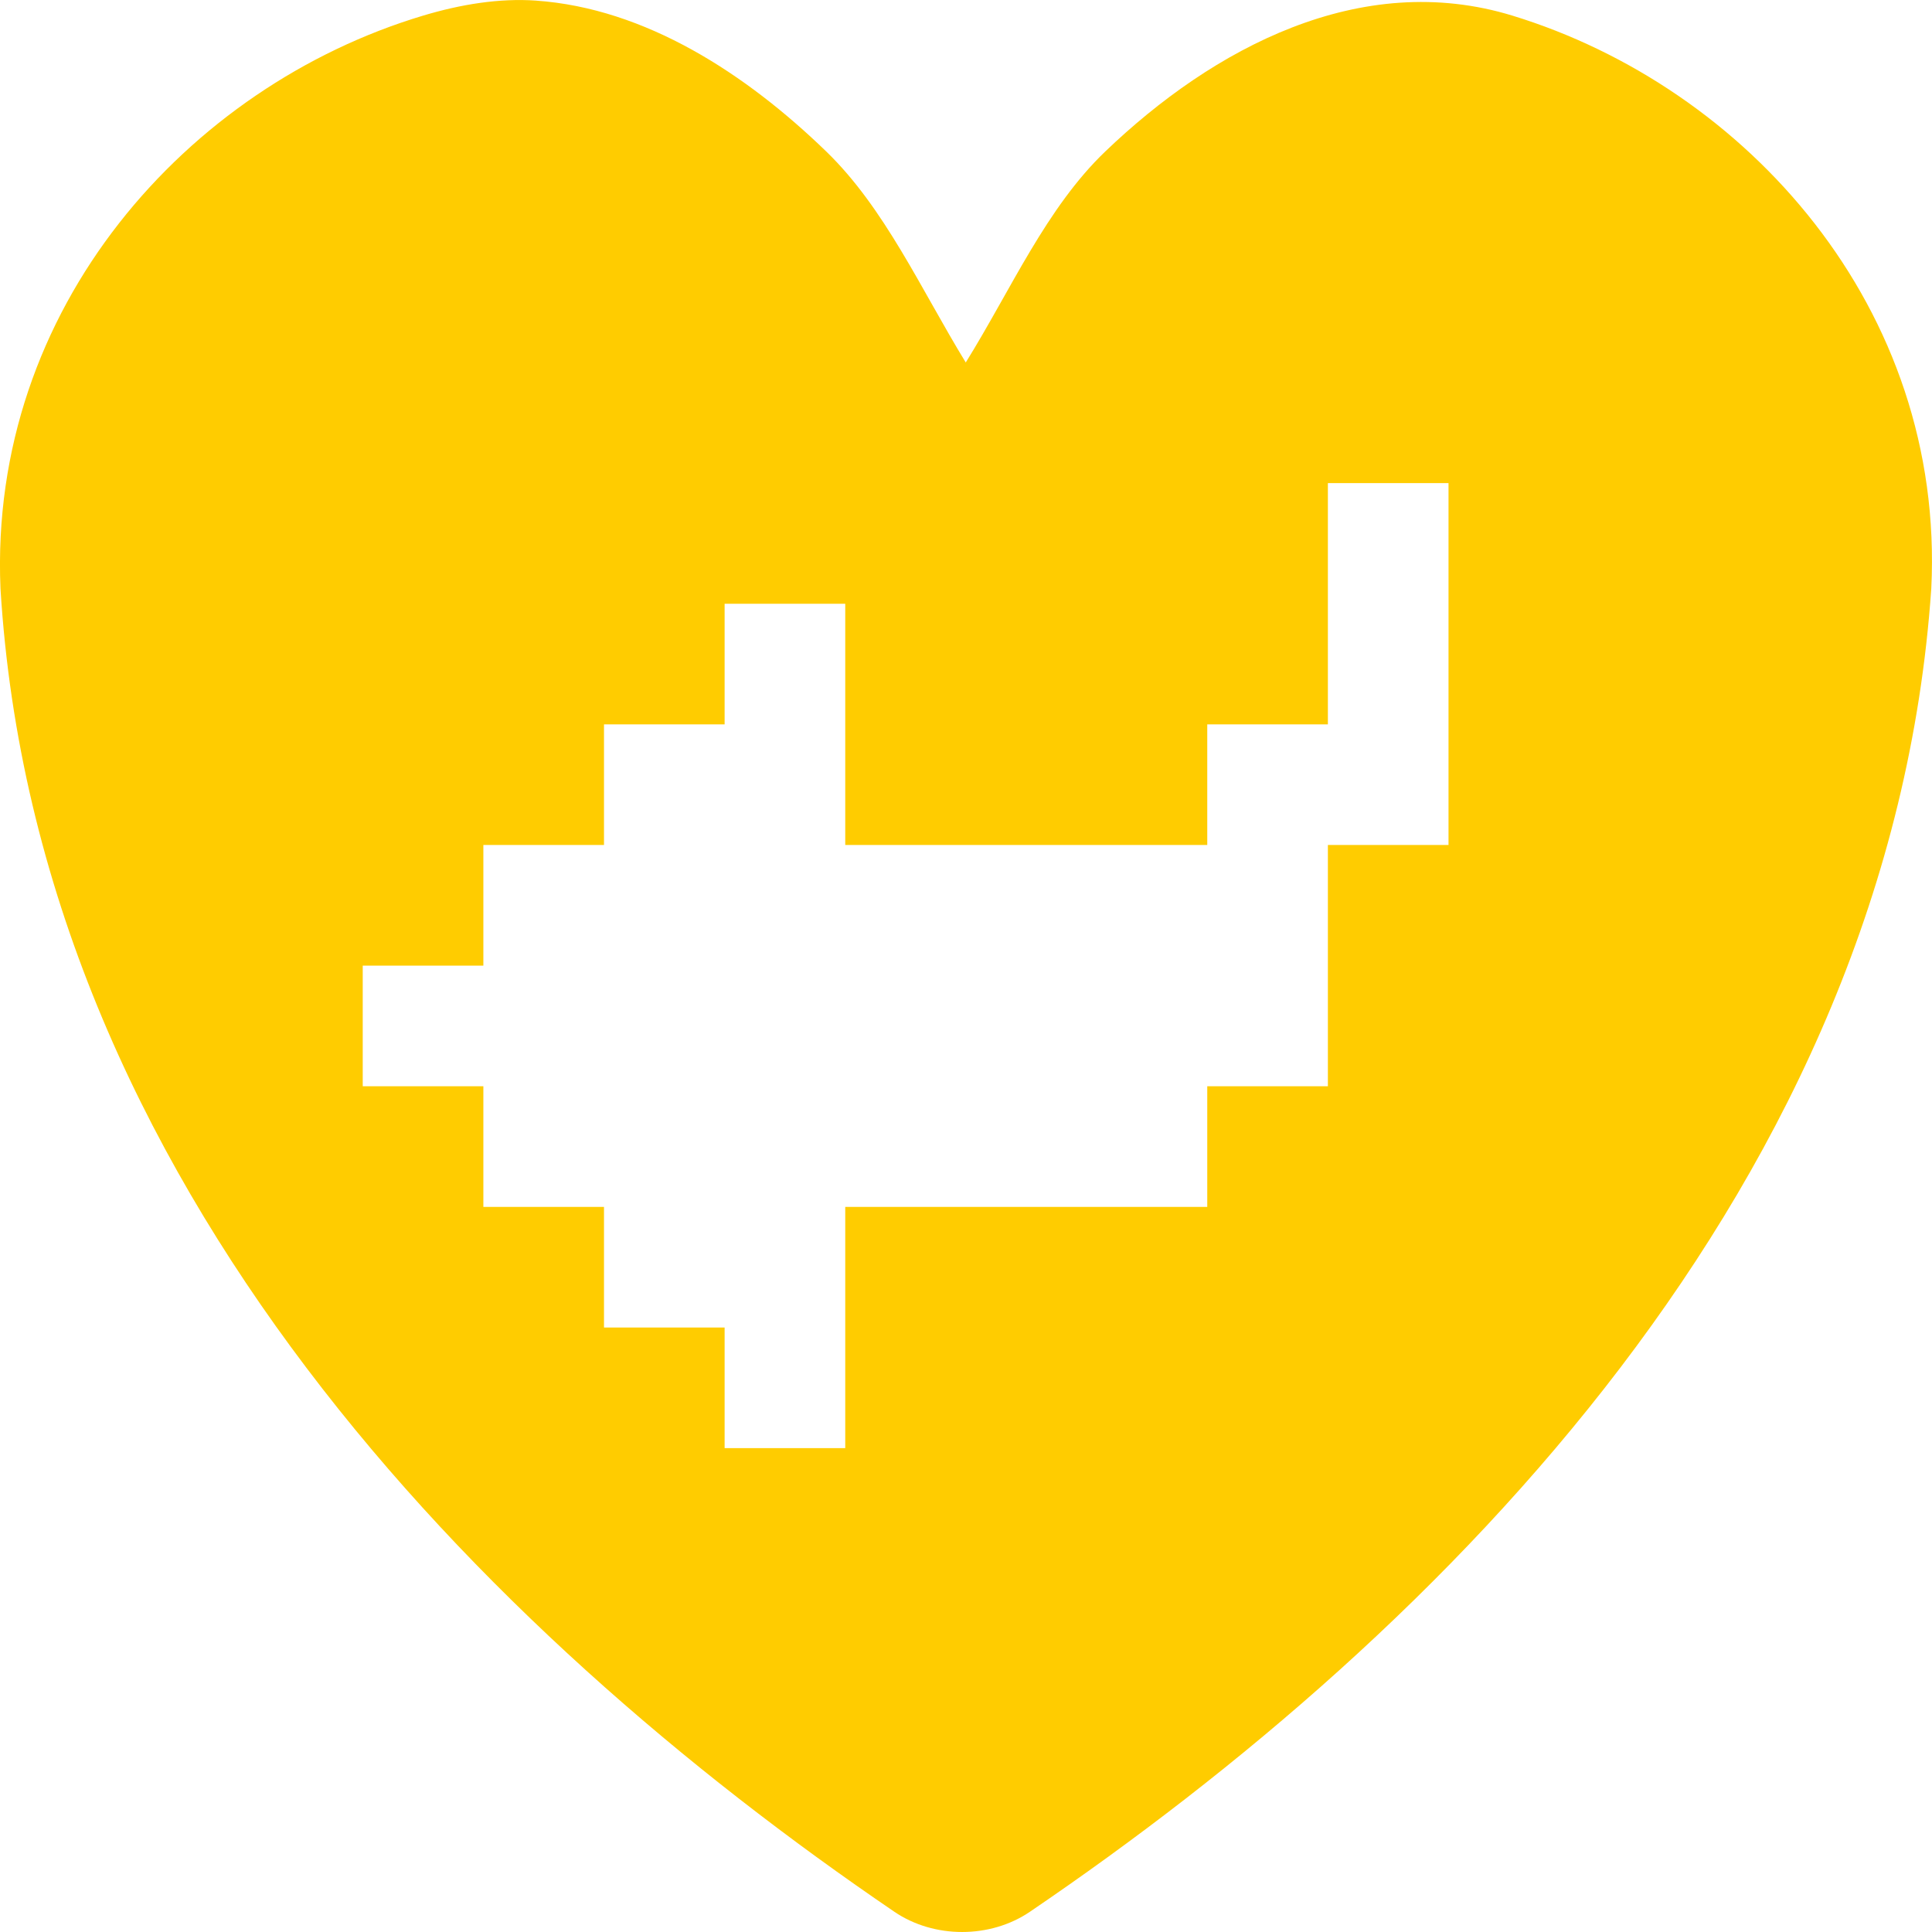
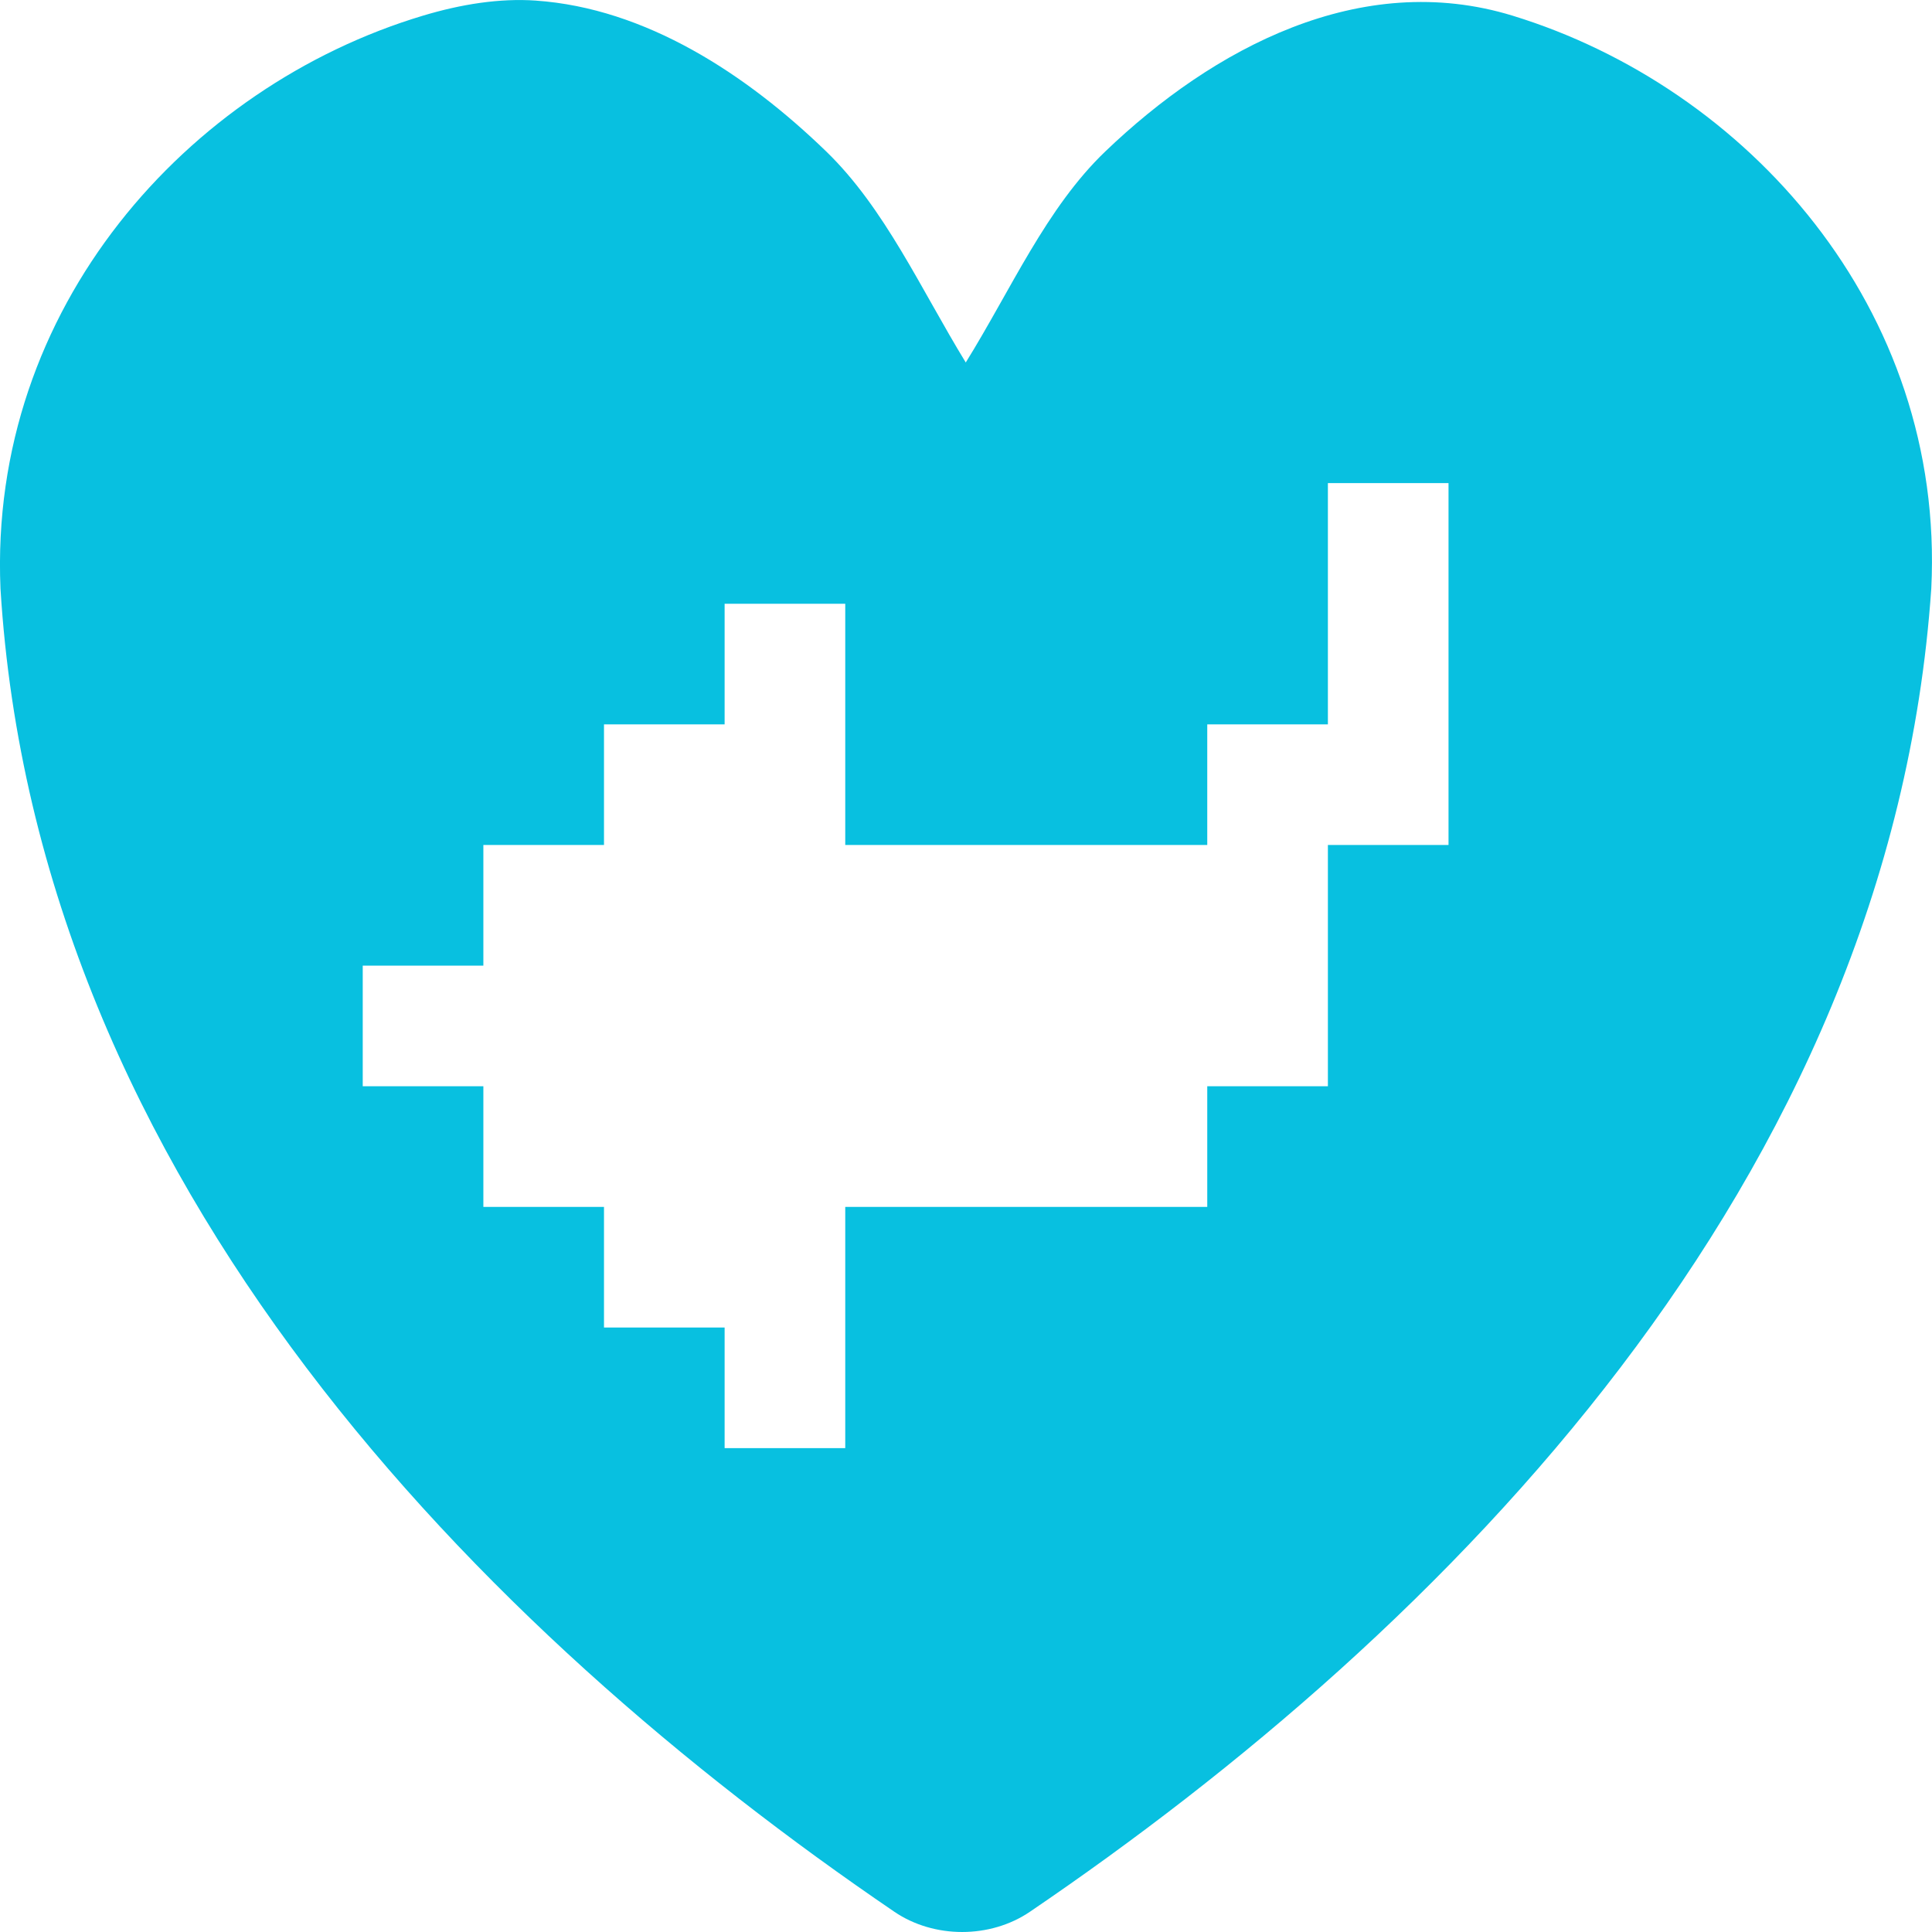
<svg xmlns="http://www.w3.org/2000/svg" width="16" height="16" id="svg2" version="1.1">
  <defs id="defs4" />
  <g id="layer1" transform="translate(0,-1036.362)">
-     <path style="font-size:medium;font-style:normal;font-variant:normal;font-weight:normal;font-stretch:normal;text-indent:0;text-align:start;text-decoration:none;line-height:normal;letter-spacing:normal;word-spacing:normal;text-transform:none;direction:ltr;block-progression:tb;writing-mode:lr-tb;text-anchor:start;baseline-shift:baseline;color:#000000;fill:#ffcc00;fill-opacity:1;fill-rule:nonzero;stroke:none;stroke-width:2;marker:none;visibility:visible;display:inline;overflow:visible;enable-background:accumulate;font-family:Sans;-inkscape-font-specification:Sans" d="m 4.439,1036.367 c -0.303,-0.021 -0.621,0.03 -0.937,0.125 -1.947,0.584 -3.597,2.418 -3.498,4.745 0.301,4.922 3.989,8.634 7.402,10.957 0.329,0.224 0.795,0.224 1.124,0 3.427,-2.328 7.126,-6.039 7.464,-10.957 0.116,-2.326 -1.533,-4.152 -3.467,-4.745 -1.261,-0.387 -2.484,0.272 -3.373,1.124 -0.489,0.468 -0.78,1.142 -1.156,1.748 -0.371,-0.606 -0.67,-1.278 -1.156,-1.748 -0.662,-0.641 -1.495,-1.186 -2.405,-1.249 z m 6.558,3.996 0.999,0 0,2.997 -0.999,0 0,1.998 -0.999,0 0,0.999 -2.998,0 0,1.998 -0.999,0 0,-0.999 -0.999,0 0,-0.999 -0.999,0 0,-0.999 -0.999,0 0,-0.999 0.999,0 0,-0.999 0.999,0 0,-0.999 0.999,0 0,-0.999 0.999,0 0,1.998 2.998,0 0,-0.999 0.999,0 0,-1.998 z" id="path3771" />
+     <path style="font-size:medium;font-style:normal;font-variant:normal;font-weight:normal;font-stretch:normal;text-indent:0;text-align:start;text-decoration:none;line-height:normal;letter-spacing:normal;word-spacing:normal;text-transform:none;direction:ltr;block-progression:tb;writing-mode:lr-tb;text-anchor:start;baseline-shift:baseline;color:#000000;fill:#08c0e0;fill-opacity:1;fill-rule:nonzero;stroke:none;stroke-width:2;marker:none;visibility:visible;display:inline;overflow:visible;enable-background:accumulate;font-family:Sans;-inkscape-font-specification:Sans" d="m 4.439,1036.367 c -0.303,-0.021 -0.621,0.03 -0.937,0.125 -1.947,0.584 -3.597,2.418 -3.498,4.745 0.301,4.922 3.989,8.634 7.402,10.957 0.329,0.224 0.795,0.224 1.124,0 3.427,-2.328 7.126,-6.039 7.464,-10.957 0.116,-2.326 -1.533,-4.152 -3.467,-4.745 -1.261,-0.387 -2.484,0.272 -3.373,1.124 -0.489,0.468 -0.78,1.142 -1.156,1.748 -0.371,-0.606 -0.67,-1.278 -1.156,-1.748 -0.662,-0.641 -1.495,-1.186 -2.405,-1.249 z m 6.558,3.996 0.999,0 0,2.997 -0.999,0 0,1.998 -0.999,0 0,0.999 -2.998,0 0,1.998 -0.999,0 0,-0.999 -0.999,0 0,-0.999 -0.999,0 0,-0.999 -0.999,0 0,-0.999 0.999,0 0,-0.999 0.999,0 0,-0.999 0.999,0 0,-0.999 0.999,0 0,1.998 2.998,0 0,-0.999 0.999,0 0,-1.998 z" id="path3771" />
  </g>
</svg>
